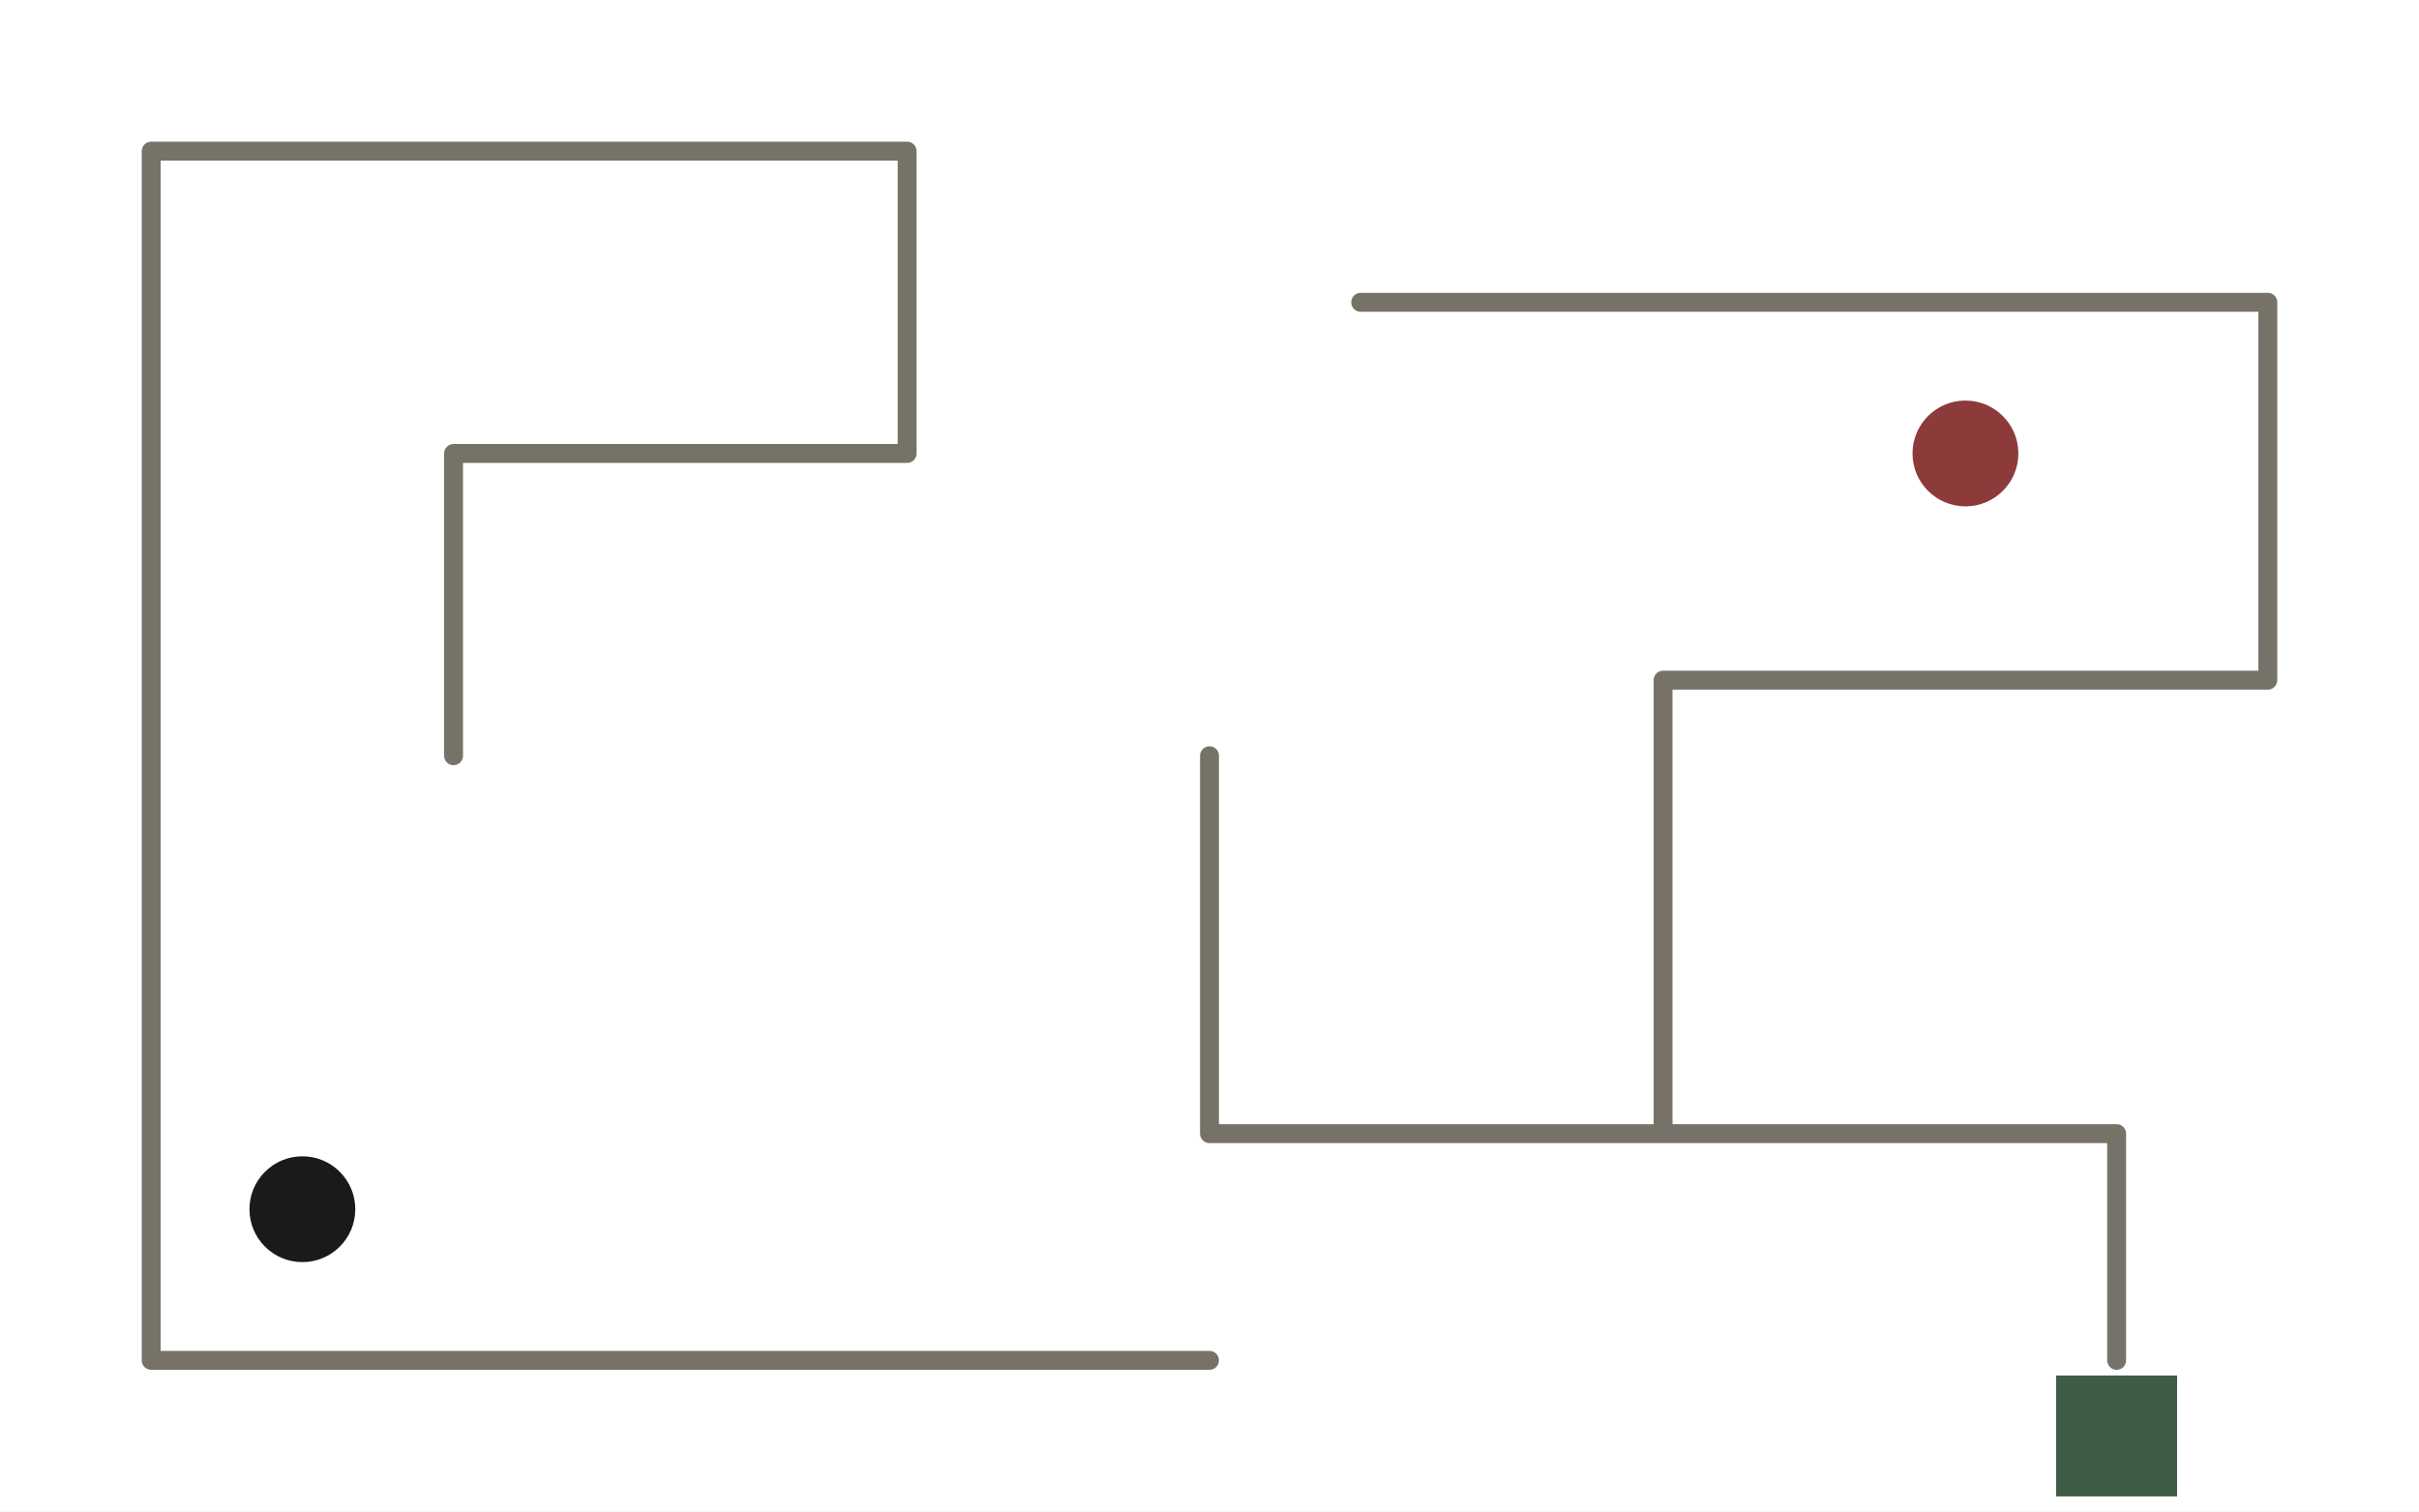
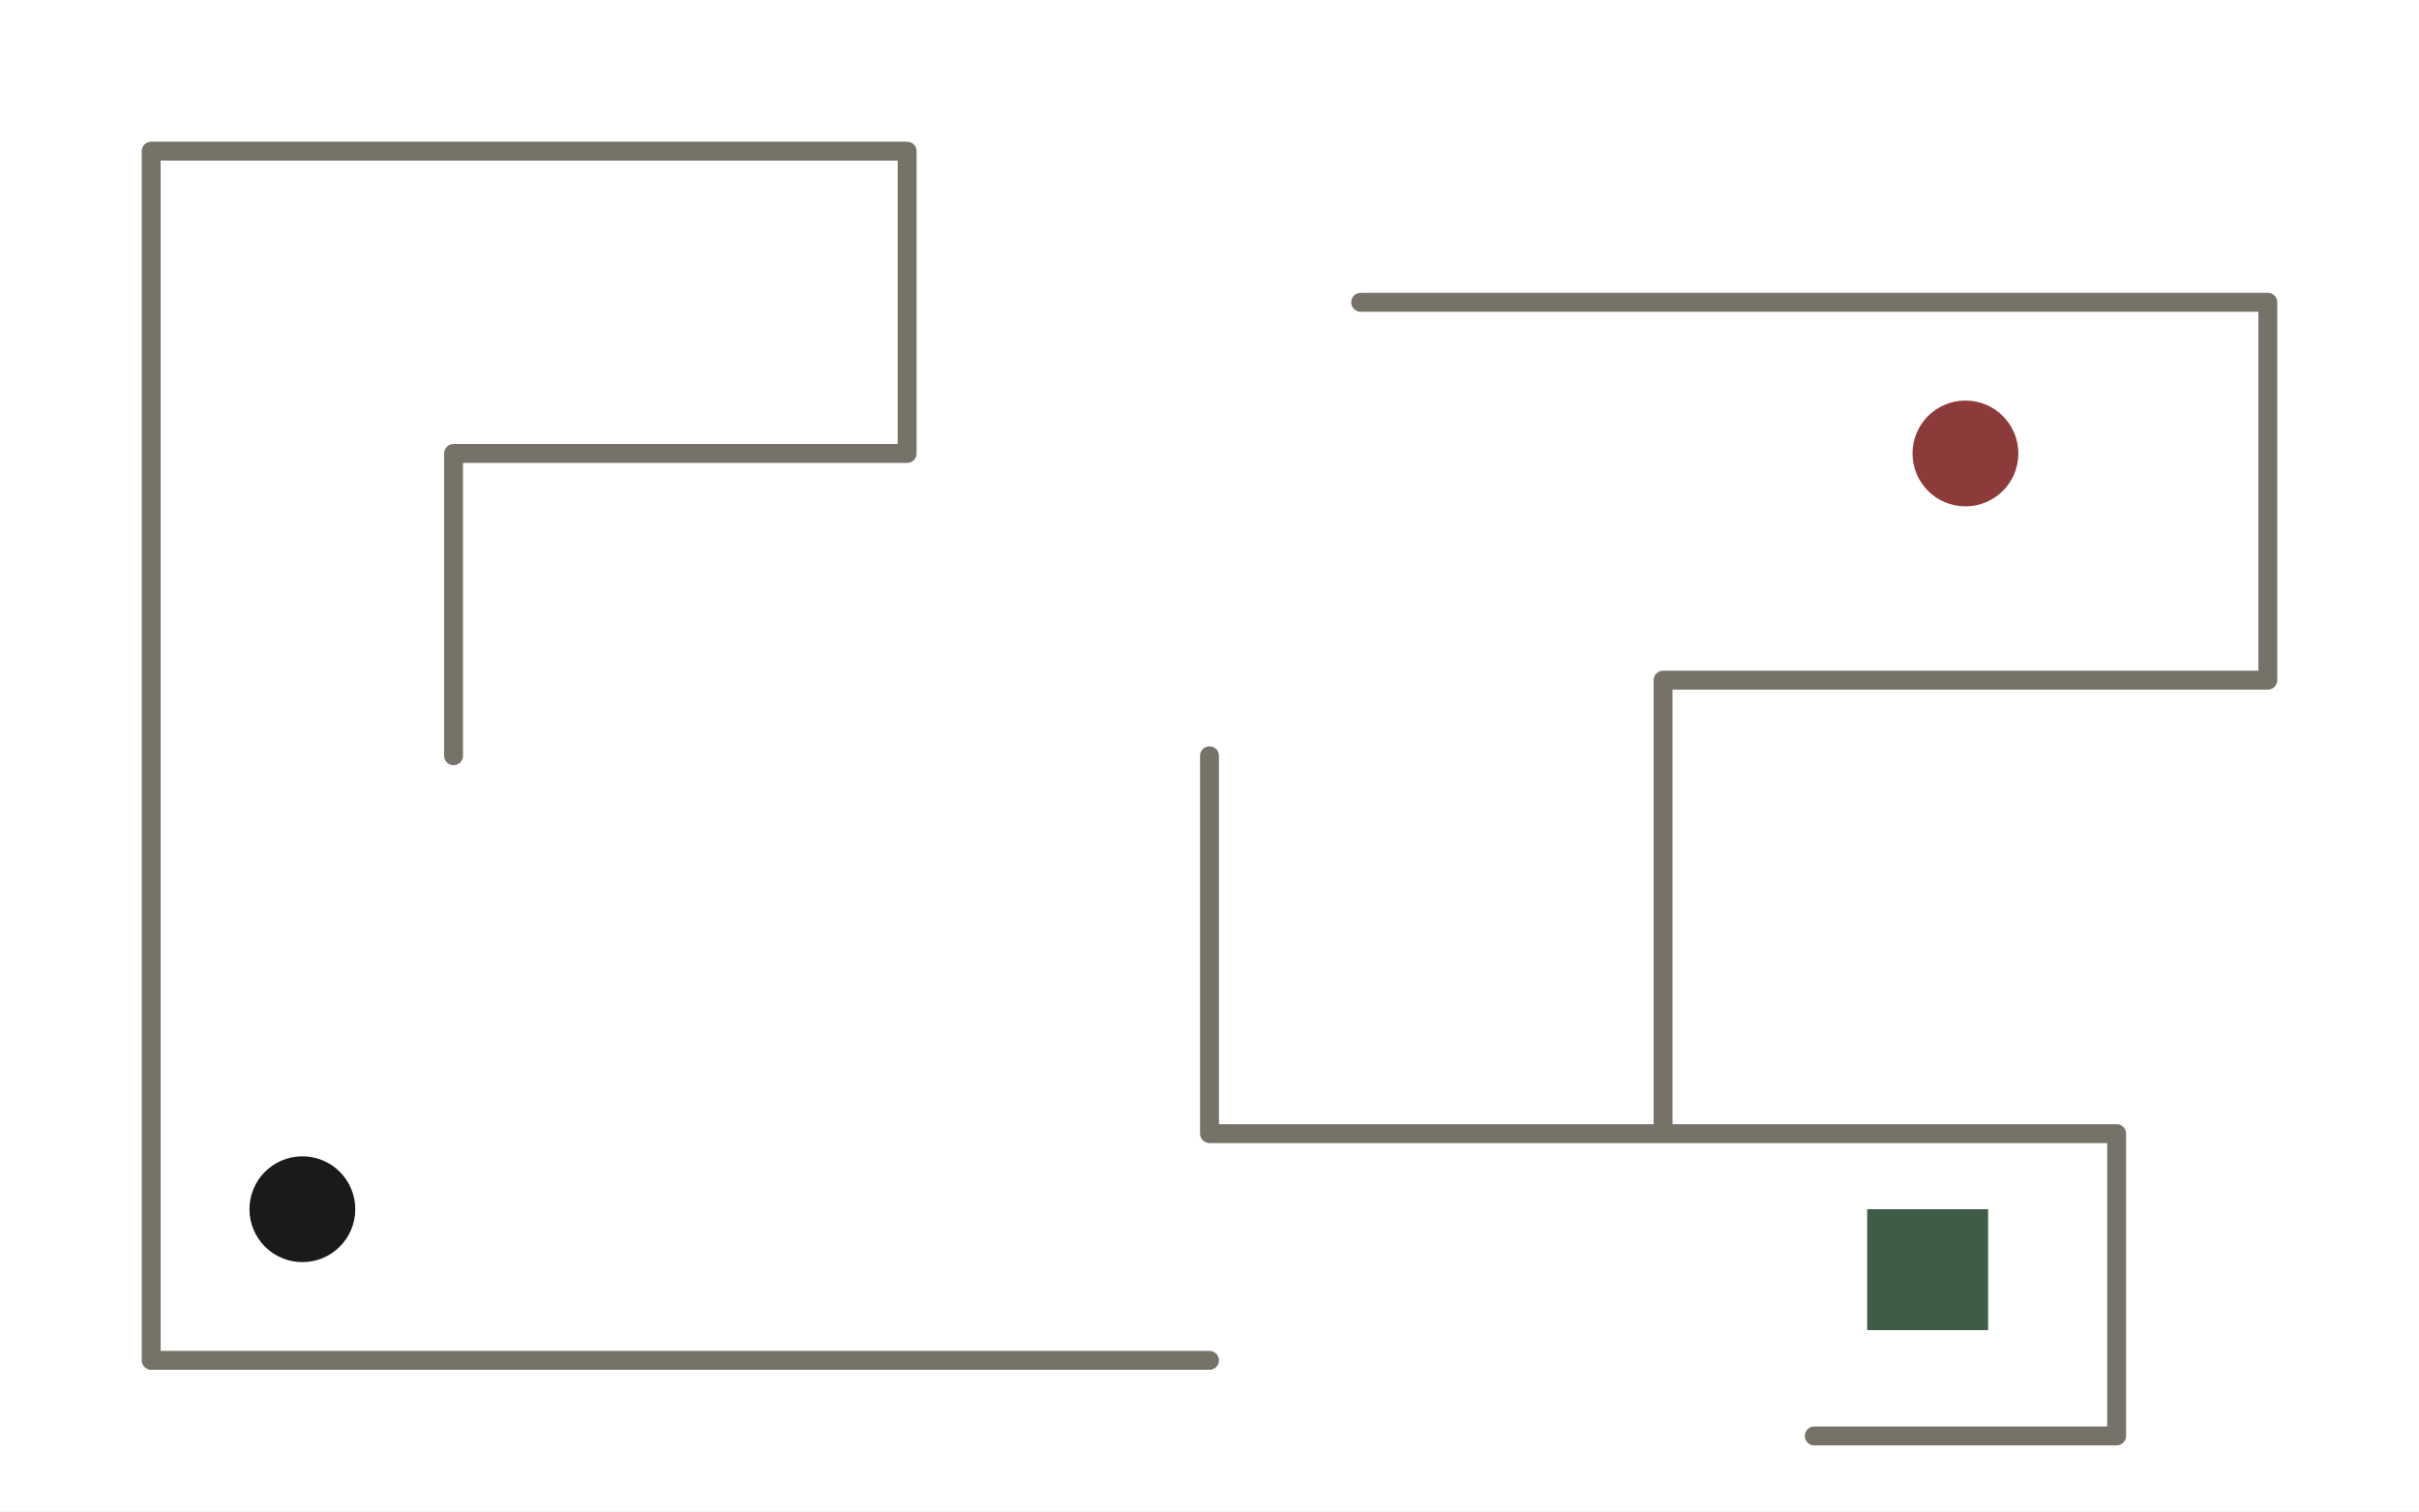
<svg xmlns="http://www.w3.org/2000/svg" viewBox="0 0 320 200">
  <rect width="320" height="200" fill="#ffffff" />
  <g stroke="#767268" stroke-width="2.5" fill="none" stroke-linecap="round">
    <path d="M20 20 H120 M120 20 V60 M120 60 H60 M60 60 V100 M20 20 V180 M20 180 H160" />
-     <path d="M180 40 H300 M300 40 V90 M220 90 H300 M220 90 V150 M160 150 H280 M280 150 V180 M160 100 V150" />
+     <path d="M180 40 H300 M300 40 V90 M220 90 H300 M220 90 V150 M160 150 H280 M280 150 V190 M280 190 H240 M160 100 V150" />
  </g>
  <circle cx="40" cy="160" r="7" fill="#1a1a1a" />
  <circle cx="260" cy="60" r="7" fill="#8c3a3a" />
-   <rect x="272" y="182" width="16" height="16" fill="#3f5c46" />
+   <rect x="247" y="160" width="16" height="16" fill="#3f5c46" />
</svg>
